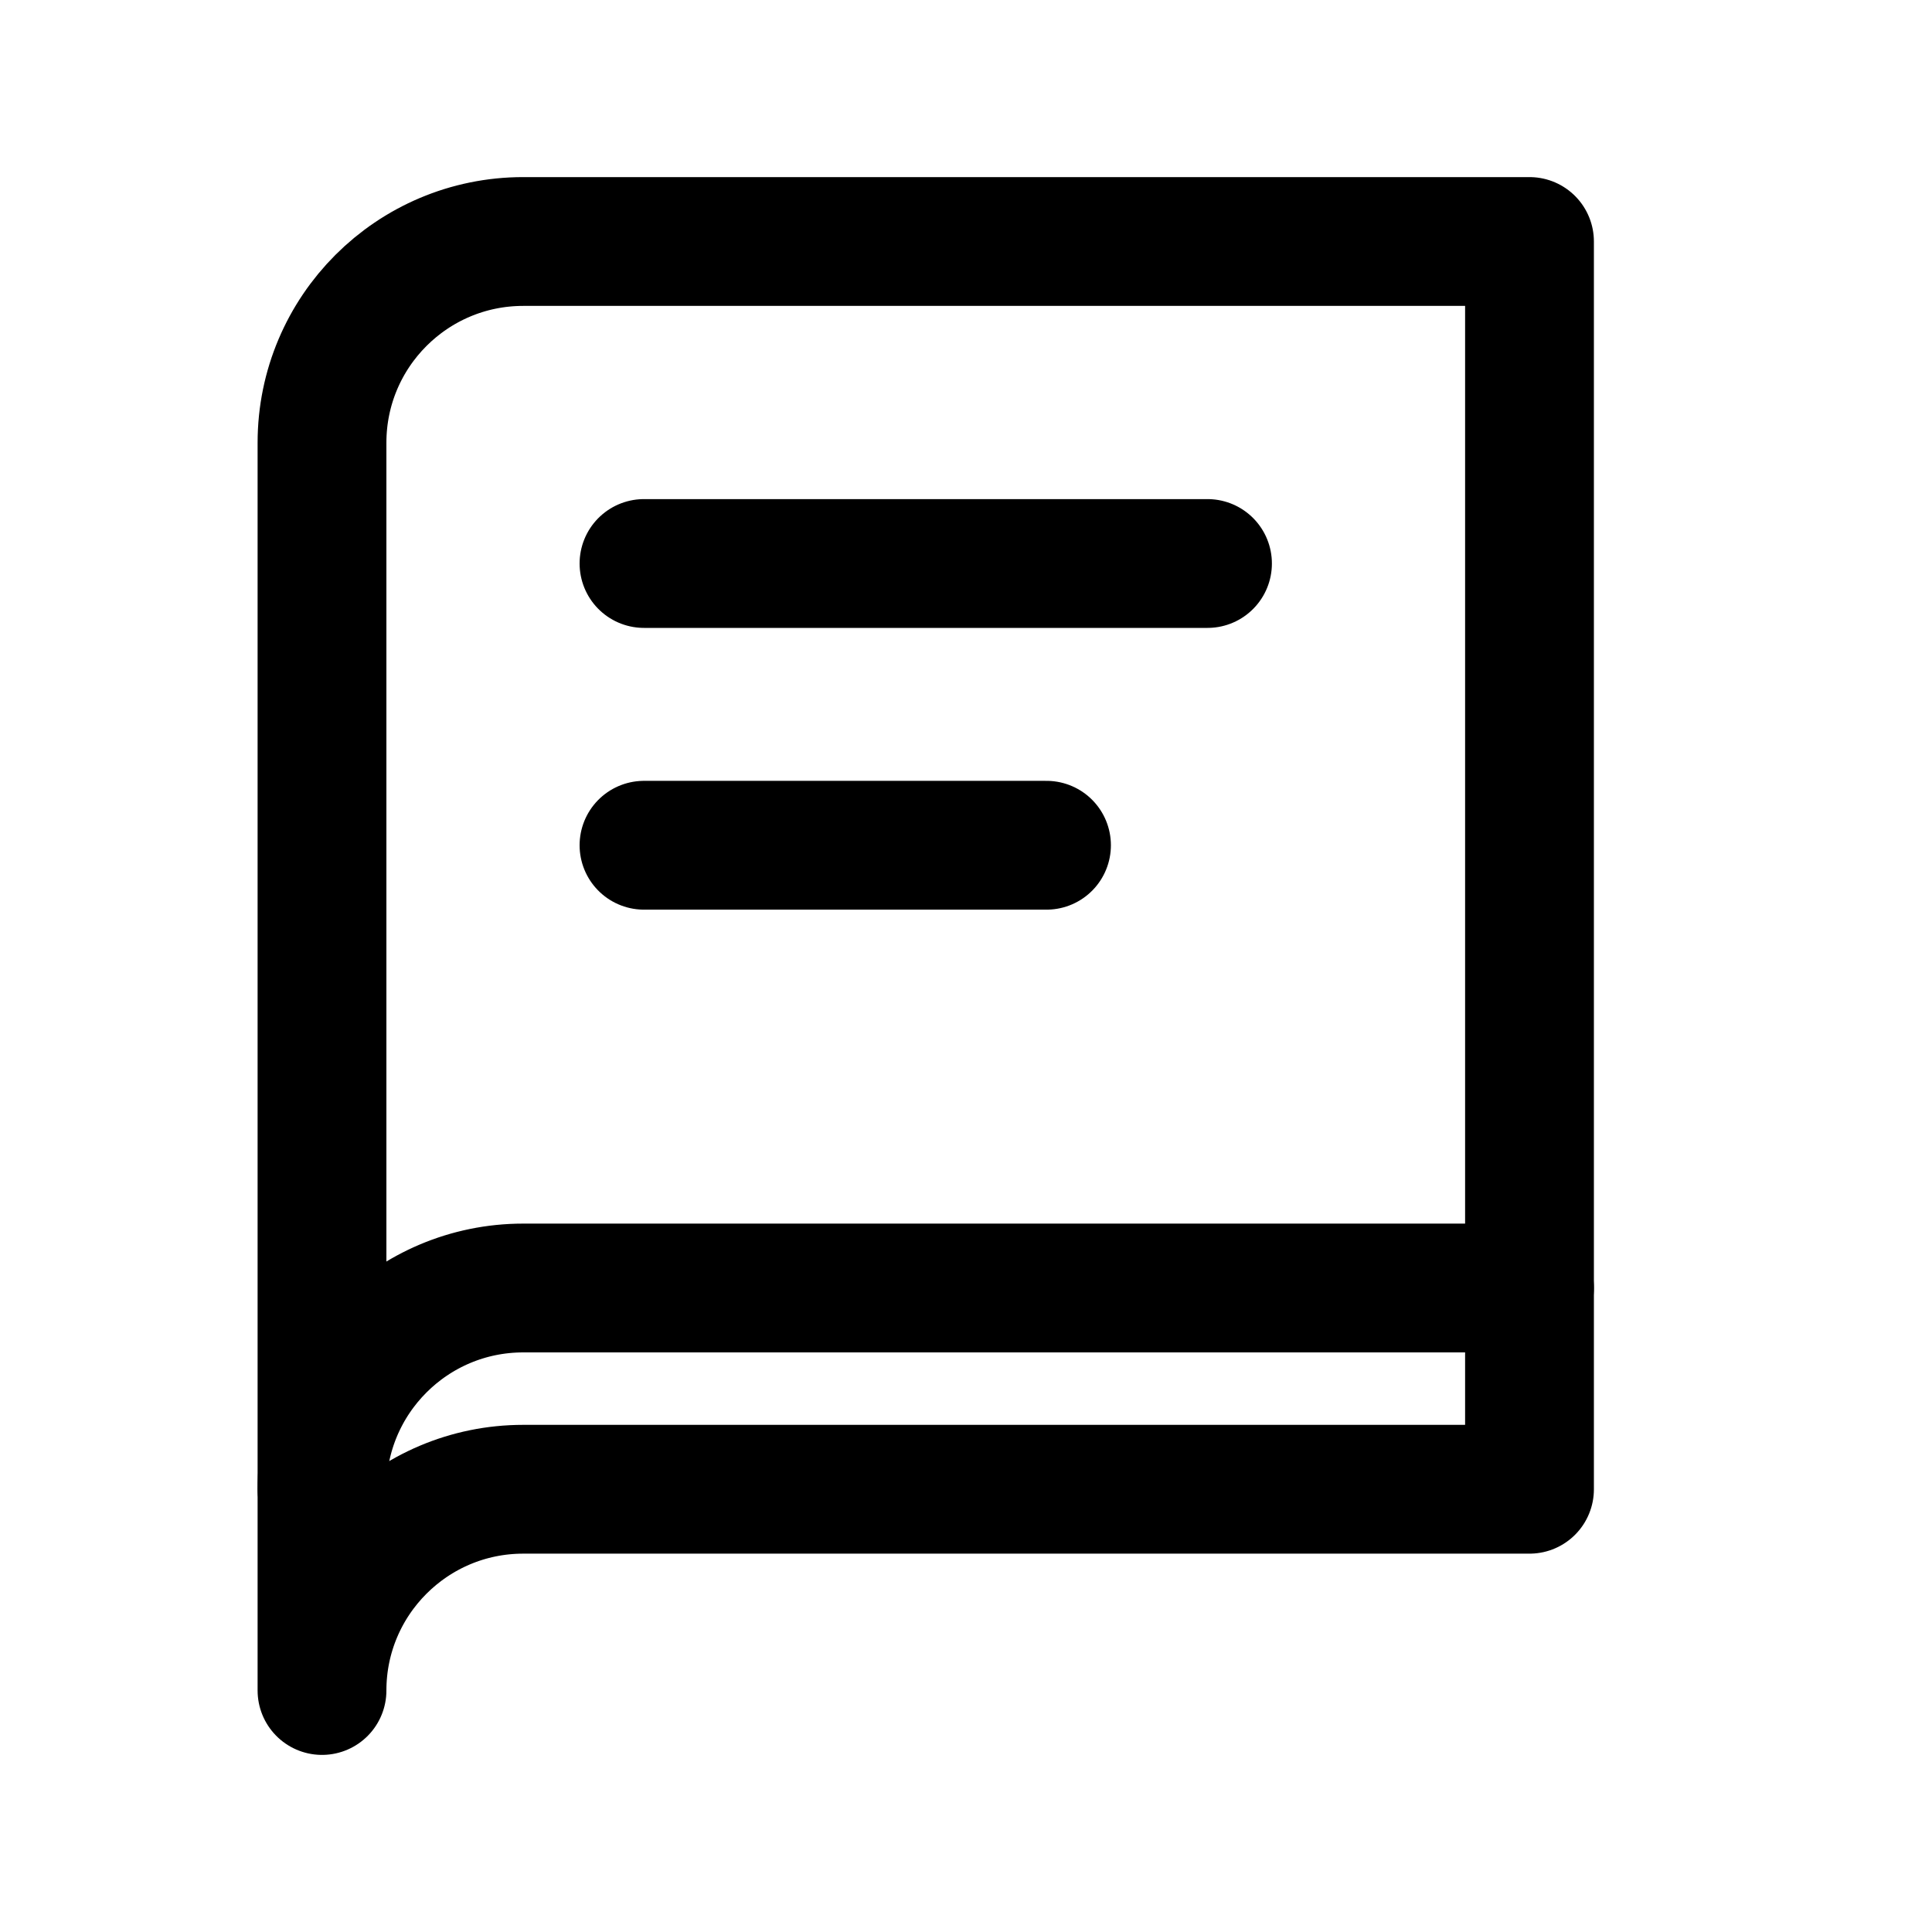
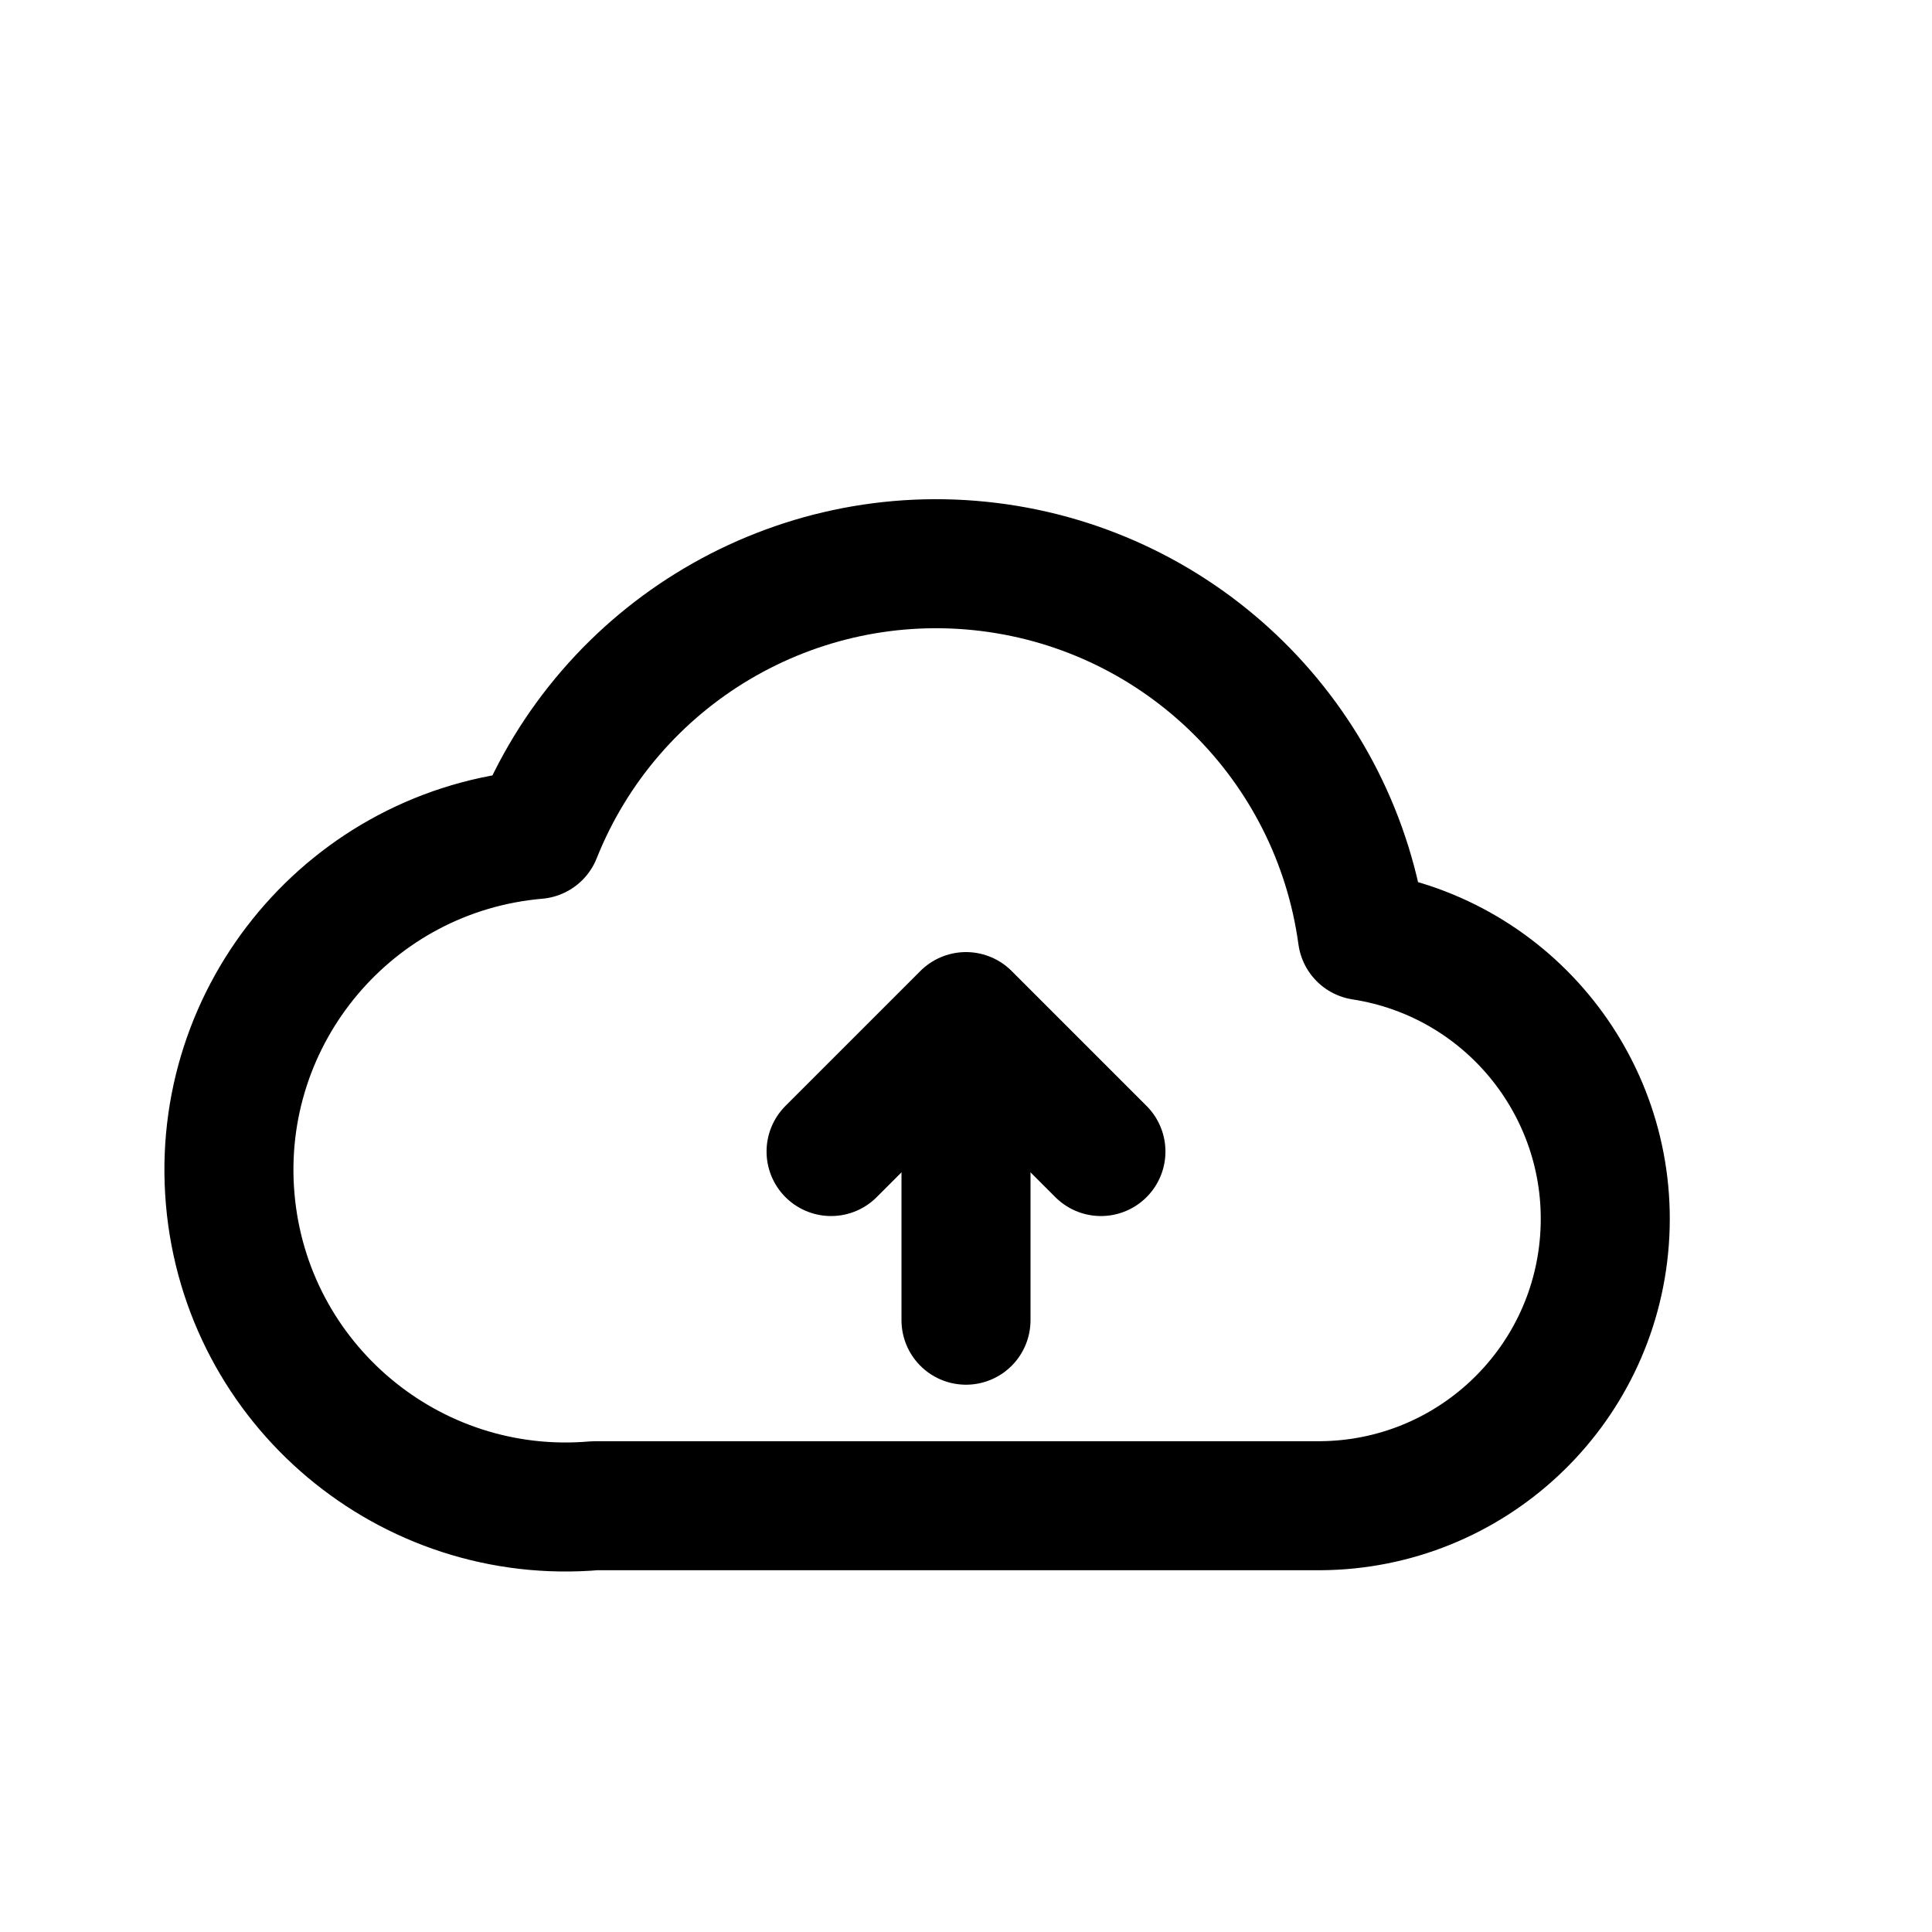
- <svg xmlns="http://www.w3.org/2000/svg" viewBox="0 0 24 24" fill="none" stroke="currentColor" stroke-width="1.6" stroke-linecap="round" stroke-linejoin="round">
-   <path d="M4 5.5A2.5 2.5 0 0 1 6.5 3H19v15.5H6.5A2.5 2.5 0 0 0 4 21V5.5Z" />
-   <path d="M4 18.5A2.5 2.5 0 0 1 6.5 16H19" />
-   <path d="M8 7h7" />
-   <path d="M8 10.5h5" />
+ <svg xmlns="http://www.w3.org/2000/svg" viewBox="0 0 24 24" role="img" aria-label="知识库">
+   <g transform="translate(12 12) scale(1.0476) translate(-12 -12)" stroke-linecap="round" stroke-linejoin="round">
+     <path d="M7.6 18.4h8.6a3.4 3.4 0 0 0 .5-6.76 5.1 5.1 0 0 0-9.79-1.2A3.7 3.7 0 0 0 7.6 18.4Z" fill="none" stroke="currentColor" stroke-width="1.53" stroke-linecap="round" stroke-linejoin="round" />
+     <path d="M12 16.2v-3.4" fill="none" stroke="currentColor" stroke-width="1.53" stroke-linecap="round" stroke-linejoin="round" />
+     <path d="M10.4 14.2 12 12.6l1.6 1.6" fill="none" stroke="currentColor" stroke-width="1.53" stroke-linecap="round" stroke-linejoin="round" />
+   </g>
</svg>
